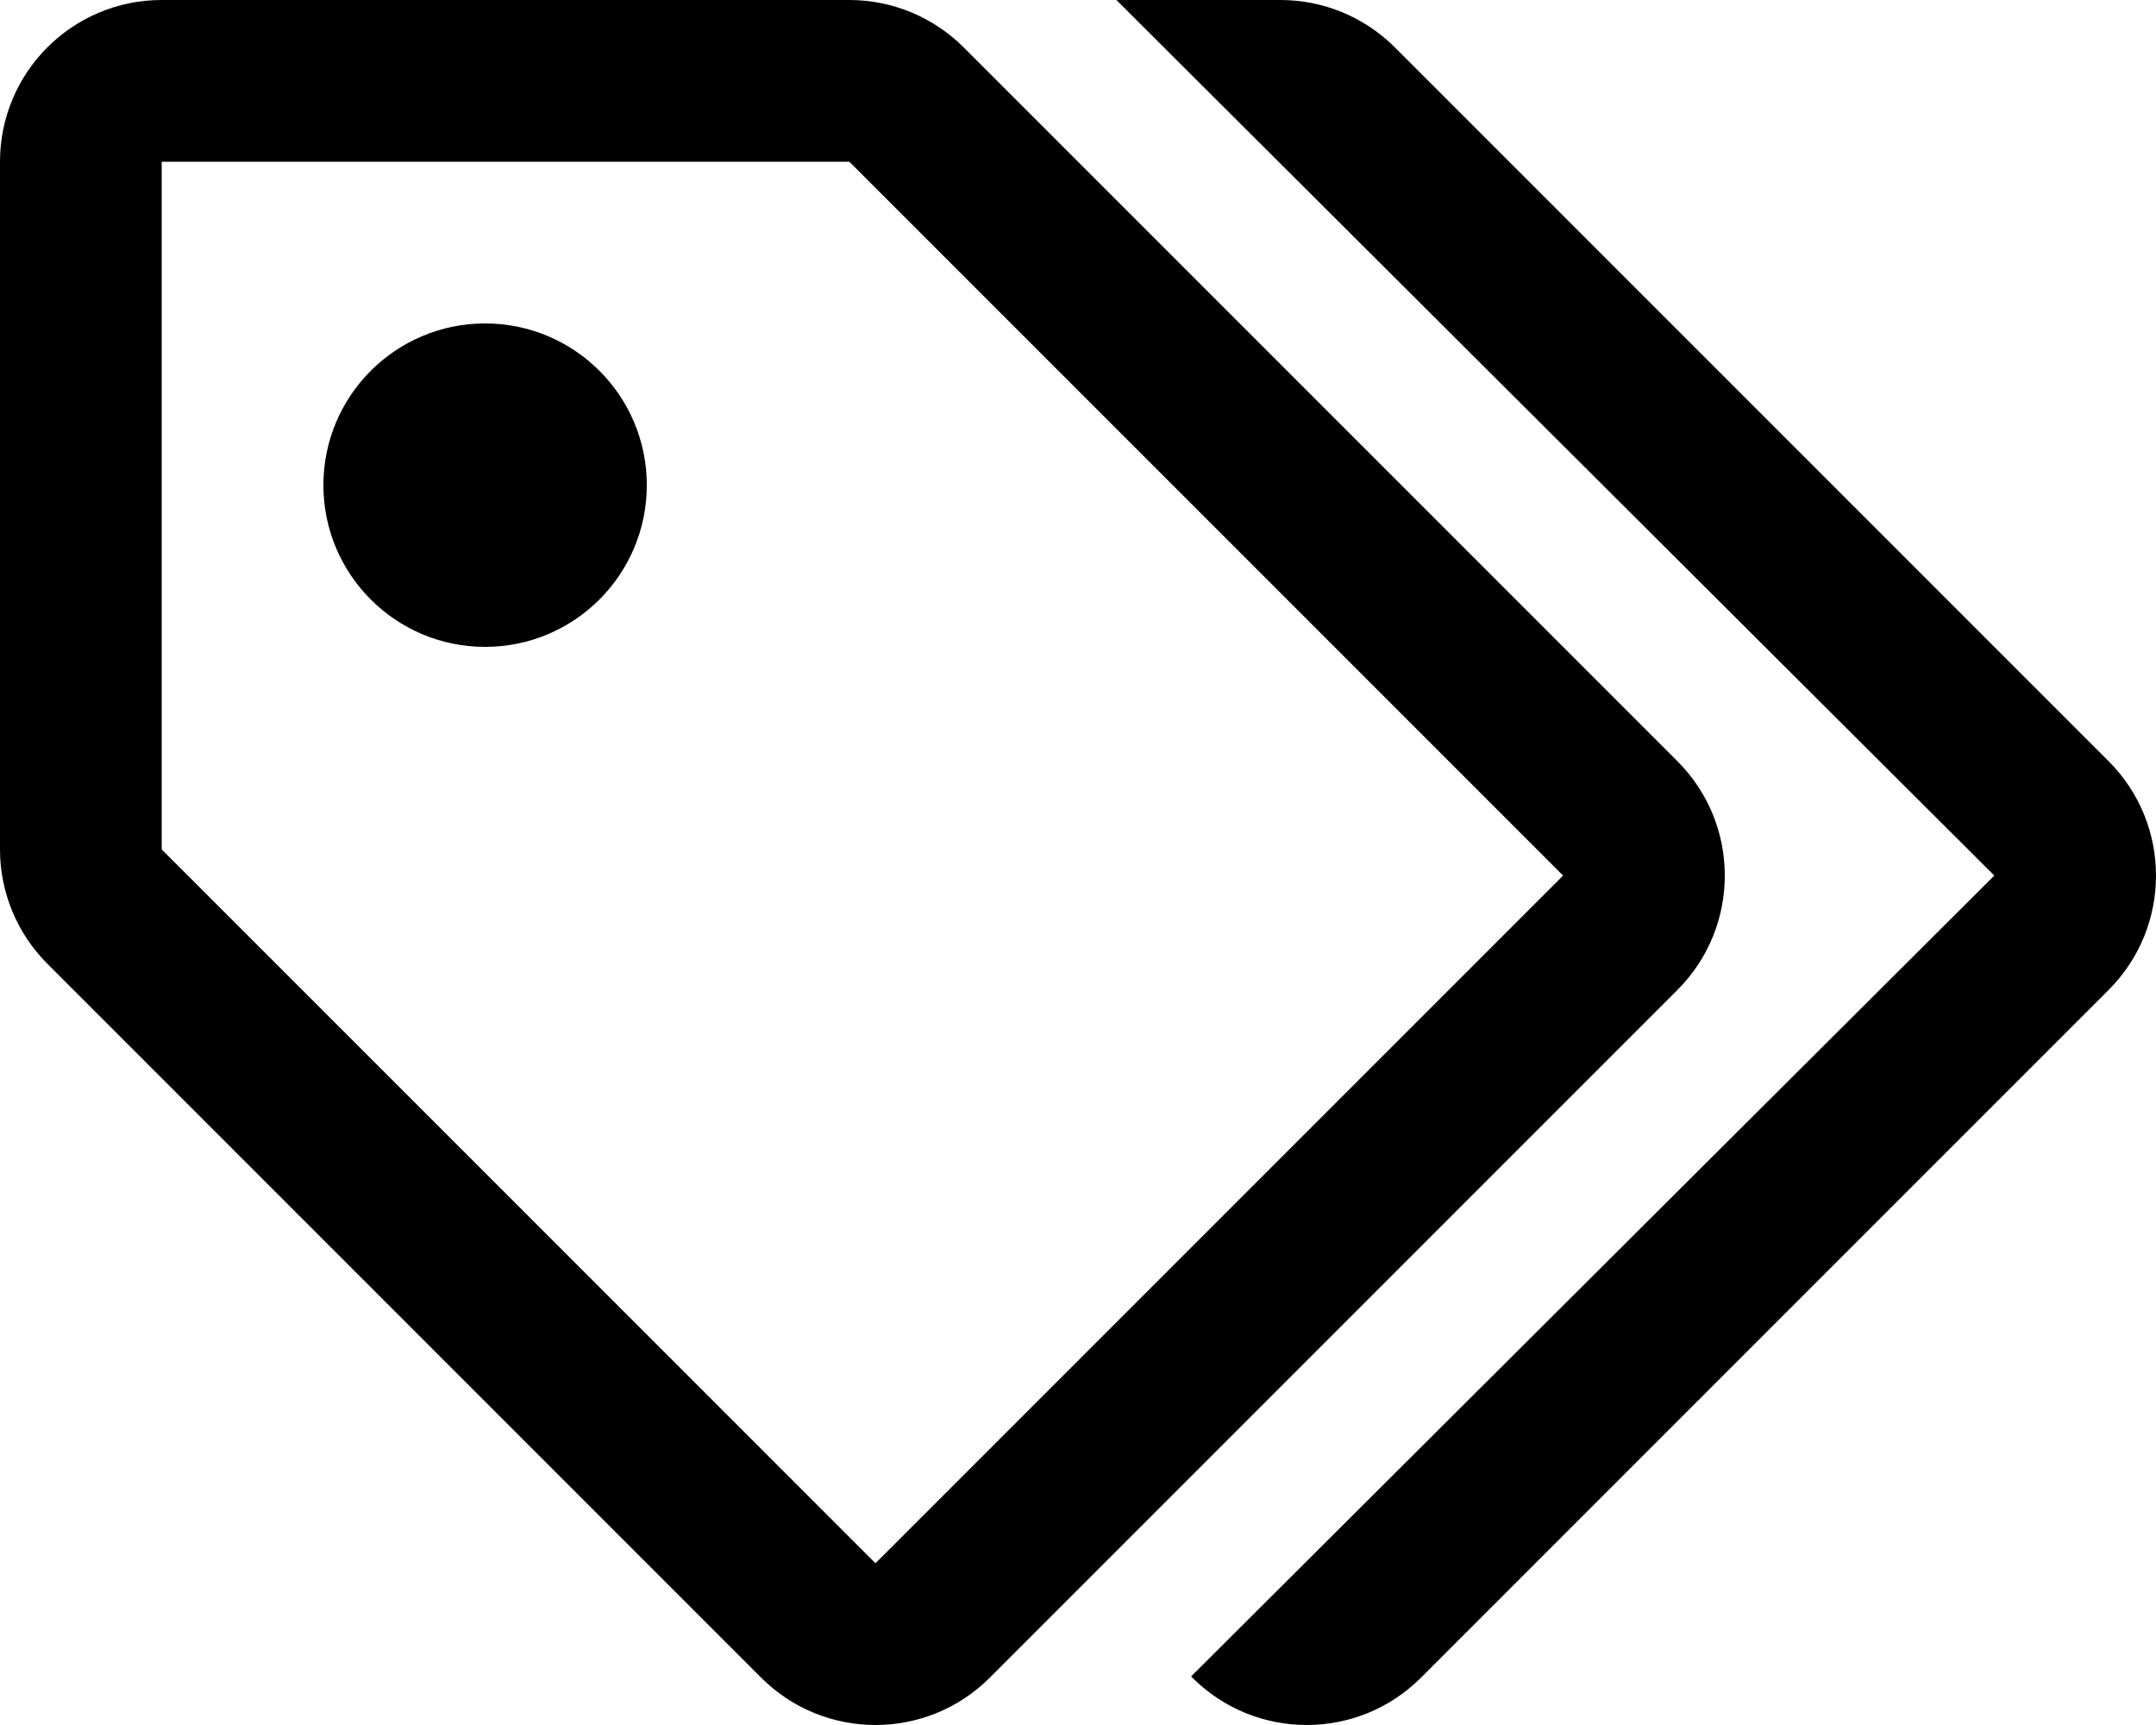
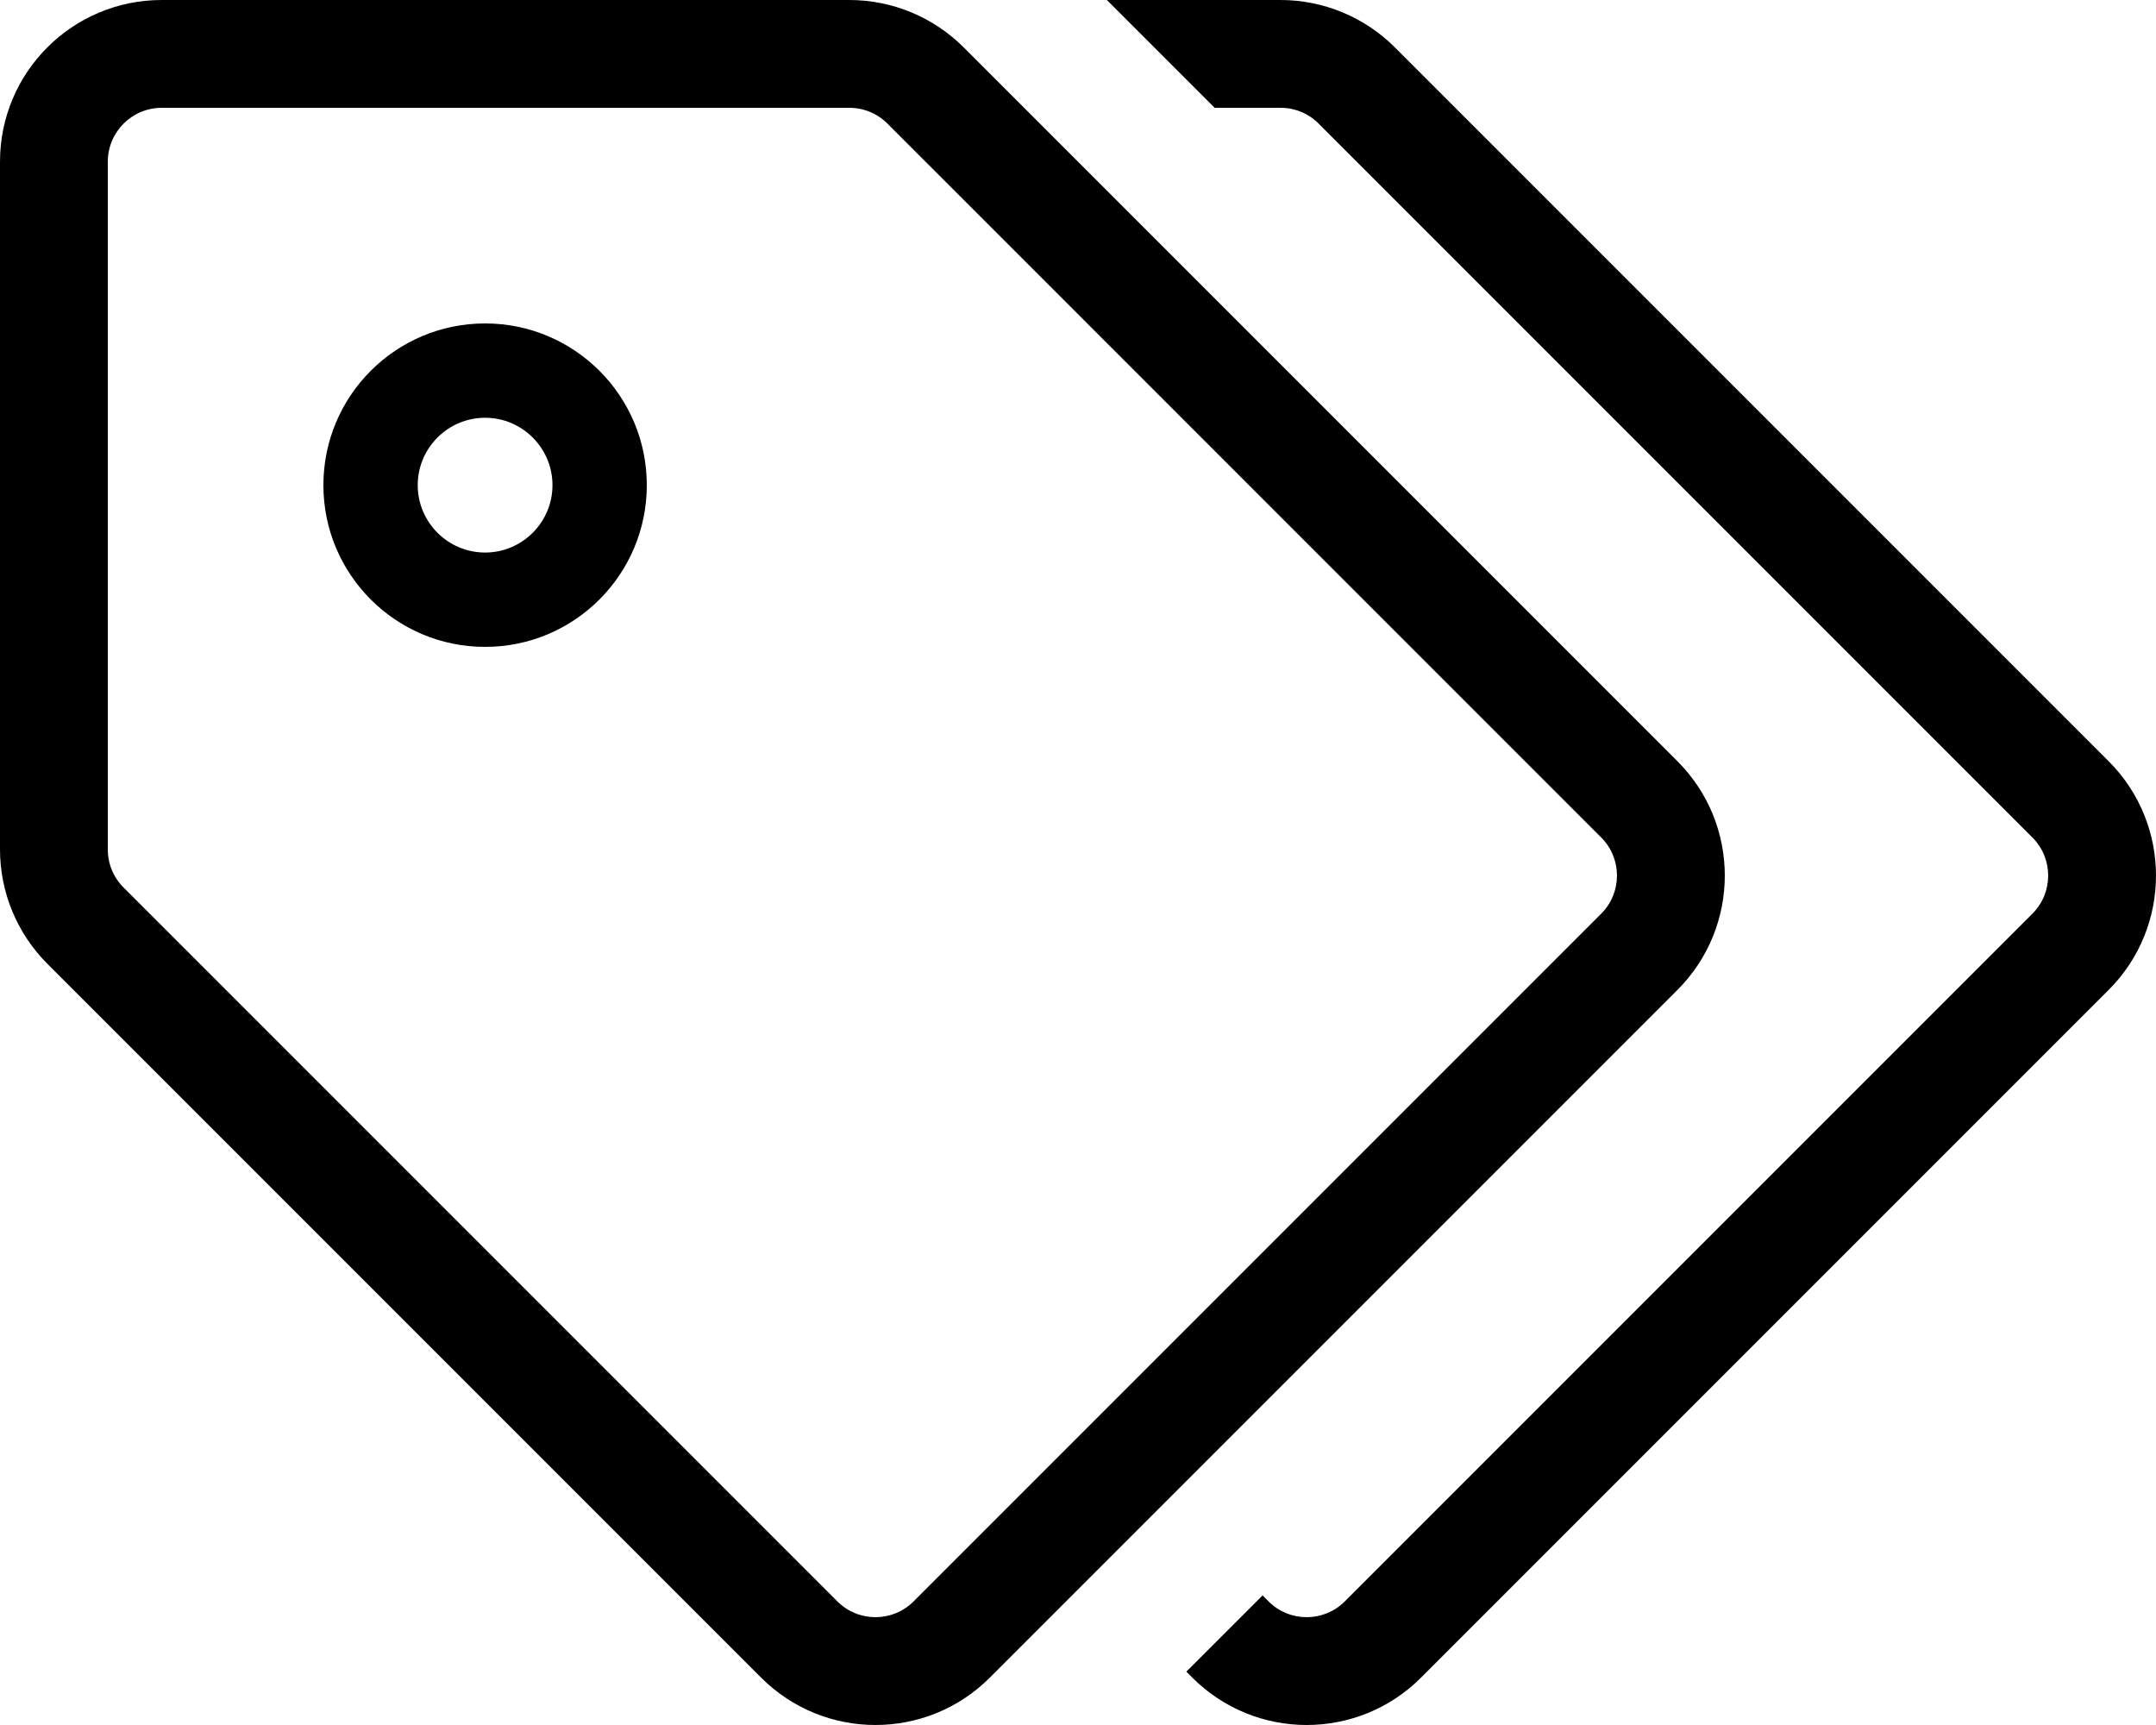
- <svg xmlns="http://www.w3.org/2000/svg" id="tags-regular" aria-hidden="true" focusable="false" data-prefix="far" data-icon="tags" class="svg-inline--fa fa-tags fa-w-20" role="img" viewBox="0 0 640 512">
-   <path d="M625.941 293.823L421.823 497.941c-18.746 18.746-49.138 18.745-67.882 0l-.36-.36L592 259.882 331.397 0h48.721a48 48 0 0 1 33.941 14.059l211.882 211.882c18.745 18.745 18.745 49.137 0 67.882zm-128 0L293.823 497.941C284.451 507.314 272.166 512 259.882 512c-12.284 0-24.569-4.686-33.941-14.059L14.059 286.059A48 48 0 0 1 0 252.118V48C0 21.49 21.49 0 48 0h204.118a47.998 47.998 0 0 1 33.941 14.059l211.882 211.882c18.745 18.745 18.745 49.137 0 67.882zM464 259.882L252.118 48H48v204.118l211.886 211.878L464 259.882zM144 96c-26.51 0-48 21.49-48 48s21.49 48 48 48 48-21.49 48-48-21.49-48-48-48z" />
+ <svg xmlns="http://www.w3.org/2000/svg" aria-hidden="true" focusable="false" data-prefix="fal" data-icon="tags" class="svg-inline--fa fa-tags fa-w-20" role="img" viewBox="0 0 640 512">
+   <path fill="currentColor" d="M625.941 293.823L421.823 497.941c-18.746 18.746-49.138 18.745-67.882 0l-1.775-1.775 22.627-22.627 1.775 1.775c6.253 6.253 16.384 6.243 22.627 0l204.118-204.118c6.238-6.239 6.238-16.389 0-22.627L391.431 36.686A15.895 15.895 0 0 0 380.117 32h-19.549l-32-32h51.549a48 48 0 0 1 33.941 14.059L625.94 225.941c18.746 18.745 18.746 49.137.001 67.882zM252.118 32H48c-8.822 0-16 7.178-16 16v204.118c0 4.274 1.664 8.292 4.686 11.314l211.882 211.882c6.253 6.253 16.384 6.243 22.627 0l204.118-204.118c6.238-6.239 6.238-16.389 0-22.627L263.431 36.686A15.895 15.895 0 0 0 252.118 32m0-32a48 48 0 0 1 33.941 14.059l211.882 211.882c18.745 18.745 18.745 49.137 0 67.882L293.823 497.941c-18.746 18.746-49.138 18.745-67.882 0L14.059 286.059A48 48 0 0 1 0 252.118V48C0 21.49 21.49 0 48 0h204.118zM144 124c-11.028 0-20 8.972-20 20s8.972 20 20 20 20-8.972 20-20-8.972-20-20-20m0-28c26.51 0 48 21.49 48 48s-21.49 48-48 48-48-21.49-48-48 21.49-48 48-48z" />
</svg>
